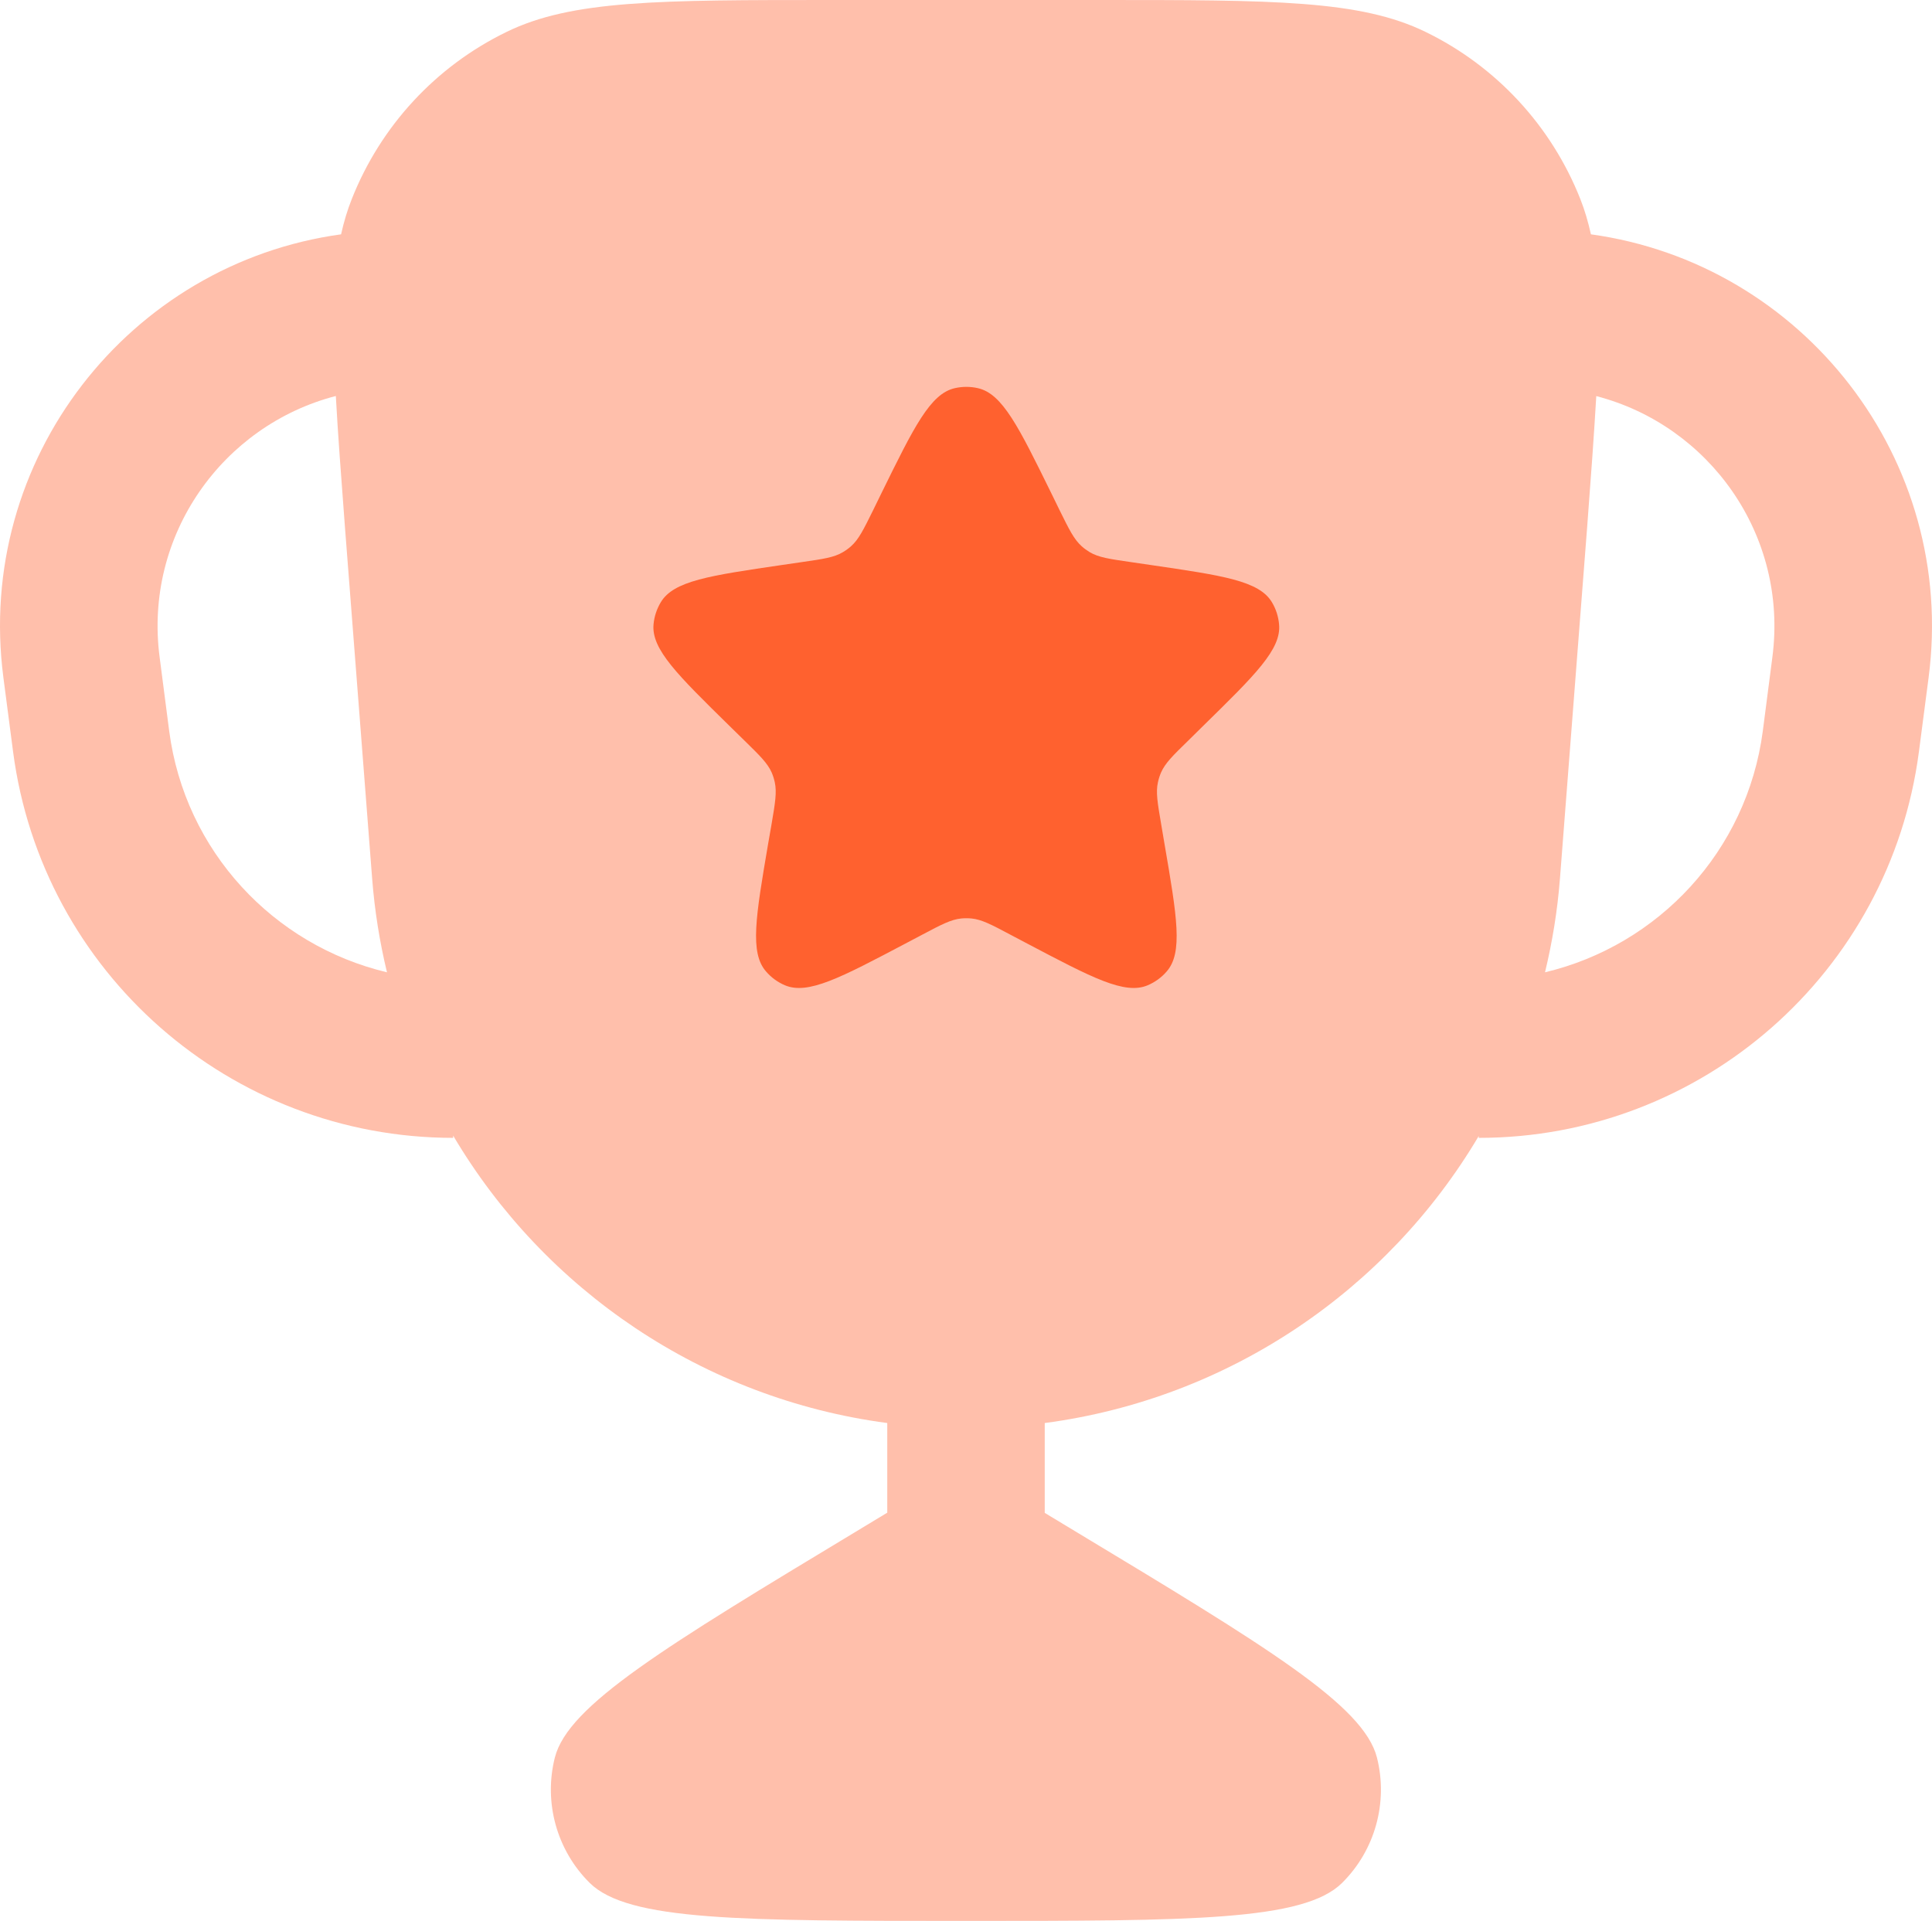
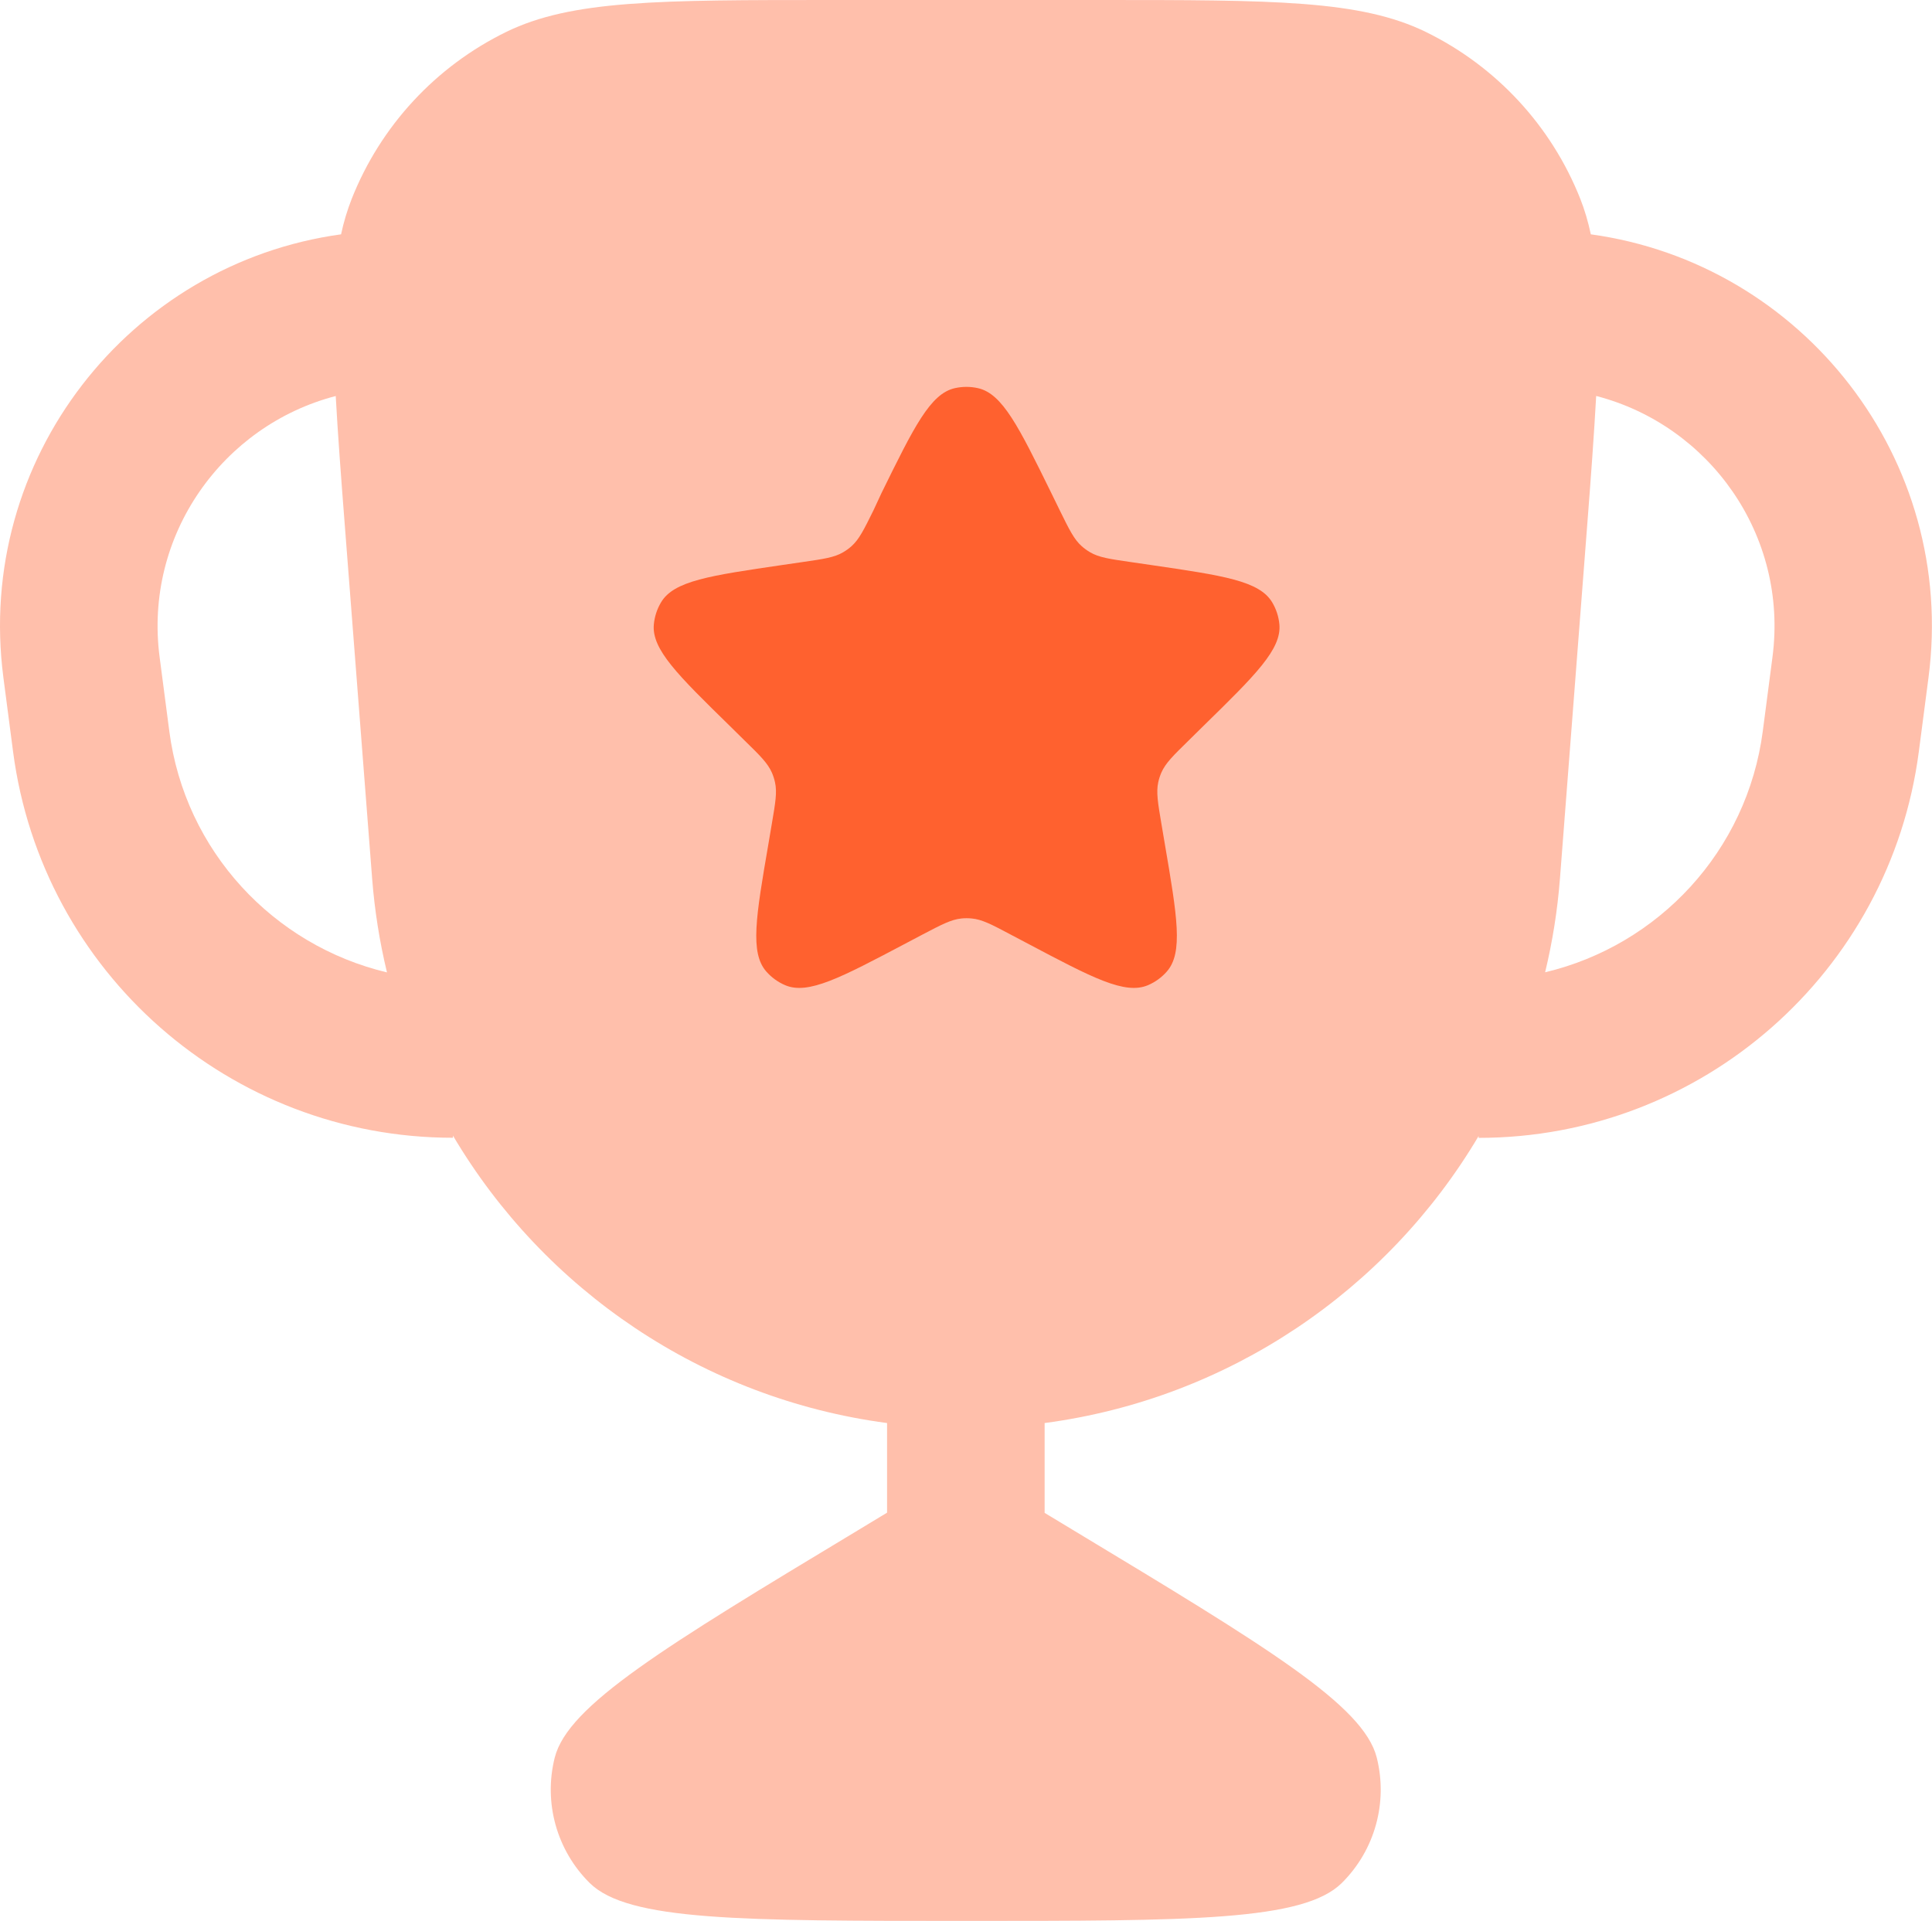
- <svg xmlns="http://www.w3.org/2000/svg" preserveAspectRatio="none" overflow="visible" style="display: block;" width="18.772" height="18.666" viewBox="0 0 18.772 18.666" fill="none">
-   <g id="Group 1321319603">
-     <path id="Vector" d="M10.686 0C12.373 0 13.218 7.34466e-05 13.853 0.311C14.539 0.645 15.074 1.224 15.355 1.934C15.398 2.042 15.431 2.156 15.458 2.277C17.514 2.561 19.016 4.461 18.739 6.584L18.645 7.304C18.364 9.451 16.534 11.057 14.368 11.057V11.039C13.48 12.538 11.94 13.591 10.151 13.828V14.701L10.439 14.875C12.313 16.005 13.25 16.57 13.379 17.079C13.489 17.516 13.36 17.98 13.04 18.297C12.667 18.666 11.572 18.666 9.385 18.666C7.198 18.666 6.104 18.666 5.73 18.297C5.41 17.98 5.281 17.516 5.391 17.079C5.52 16.57 6.457 16.005 8.33 14.875L8.621 14.699V13.828C6.831 13.591 5.29 12.535 4.403 11.035V11.057C2.238 11.056 0.408 9.451 0.127 7.304L0.033 6.584C-0.244 4.461 1.258 2.56 3.314 2.277C3.341 2.156 3.375 2.042 3.418 1.934C3.699 1.224 4.234 0.645 4.92 0.311C5.555 7.34466e-05 6.4 0 8.087 0H10.686ZM3.263 3.848C2.163 4.133 1.396 5.201 1.551 6.386L1.644 7.104C1.797 8.271 2.658 9.186 3.76 9.448C3.689 9.153 3.64 8.849 3.616 8.538L3.351 5.114C3.314 4.627 3.283 4.21 3.263 3.848ZM15.51 3.849C15.489 4.211 15.459 4.627 15.422 5.114L15.157 8.538C15.133 8.849 15.083 9.153 15.012 9.448C16.114 9.186 16.975 8.27 17.128 7.104L17.221 6.386C17.376 5.201 16.609 4.134 15.51 3.849Z" fill="#FF612F" fill-opacity="0.4" />
-     <path id="Vector_2" d="M8.565 4.791C8.881 4.148 9.039 3.826 9.277 3.772C9.351 3.755 9.428 3.755 9.502 3.772C9.74 3.826 9.898 4.148 10.214 4.791L10.296 4.959C10.389 5.147 10.435 5.241 10.51 5.308C10.534 5.33 10.561 5.349 10.589 5.366C10.676 5.417 10.78 5.432 10.988 5.462L11.179 5.49C11.883 5.593 12.235 5.644 12.359 5.853C12.398 5.918 12.421 5.991 12.428 6.067C12.451 6.309 12.197 6.557 11.689 7.055L11.545 7.197C11.395 7.343 11.321 7.416 11.281 7.507C11.268 7.537 11.258 7.569 11.251 7.601C11.229 7.698 11.247 7.801 11.282 8.007L11.315 8.202C11.436 8.907 11.496 9.259 11.335 9.441C11.285 9.499 11.222 9.544 11.152 9.574C10.929 9.669 10.613 9.502 9.981 9.169L9.818 9.083C9.632 8.984 9.539 8.935 9.439 8.925C9.406 8.922 9.373 8.922 9.34 8.925C9.24 8.935 9.147 8.984 8.96 9.083L8.797 9.169C8.166 9.502 7.85 9.669 7.626 9.574C7.556 9.544 7.494 9.499 7.444 9.441C7.283 9.259 7.343 8.907 7.463 8.202L7.497 8.007C7.532 7.801 7.549 7.698 7.528 7.601C7.521 7.569 7.511 7.537 7.498 7.507C7.458 7.416 7.383 7.343 7.234 7.197L7.089 7.055C6.582 6.557 6.328 6.309 6.35 6.067C6.357 5.991 6.381 5.918 6.42 5.853C6.544 5.644 6.896 5.593 7.599 5.49L7.791 5.462C7.999 5.432 8.103 5.417 8.189 5.366C8.218 5.349 8.244 5.33 8.269 5.308C8.344 5.241 8.39 5.147 8.483 4.959L8.565 4.791Z" fill="#FF612F" />
+ <svg xmlns="http://www.w3.org/2000/svg" width="18.772" height="18.666" fill="none" overflow="visible" preserveAspectRatio="none" style="display:block" viewBox="0 0 18.772 18.666">
+   <g fill="#ff612f">
+     <path fill-opacity=".4" d="M10.686 0c1.687 0 2.531 0 3.167.31a3.06 3.06 0 0 1 1.502 1.623c.043.109.076.222.102.344 2.056.283 3.559 2.184 3.281 4.307l-.094.72c-.281 2.147-2.112 3.753-4.277 3.753v-.018c-.888 1.498-2.428 2.552-4.217 2.789v.873l.288.174c1.873 1.13 2.811 1.695 2.939 2.204a1.277 1.277 0 0 1-.339 1.218c-.373.37-1.468.369-3.655.369-2.187 0-3.281 0-3.654-.369a1.277 1.277 0 0 1-.339-1.218c.129-.509 1.065-1.075 2.938-2.204l.291-.176v-.871c-1.79-.237-3.331-1.293-4.218-2.793v.021C2.237 11.056.408 9.451.127 7.304L.033 6.584c-.277-2.123 1.225-4.024 3.281-4.307a2.2 2.2 0 0 1 .103-.344 3.06 3.06 0 0 1 1.502-1.623C5.555 0 6.4 0 8.087 0zM3.263 3.848c-1.099.285-1.867 1.353-1.712 2.538l.094.719c.152 1.166 1.014 2.082 2.115 2.344a5.8 5.8 0 0 1-.144-.91l-.265-3.424c-.038-.487-.069-.904-.089-1.267m12.247.001c-.02.362-.05.778-.088 1.266L15.157 8.538a5.8 5.8 0 0 1-.144.91c1.102-.262 1.963-1.178 2.115-2.344l.094-.719c.155-1.185-.613-2.252-1.712-2.537" />
+     <path d="M8.565 4.791c.316-.643.474-.965.712-1.019a.51.51 0 0 1 .226 0c.238.054.396.376.712 1.019l.082.168c.093.189.139.283.214.349a.5.5 0 0 0 .08.058c.086.051.19.066.398.096l.192.028c.704.103 1.055.154 1.18.363a.51.51 0 0 1 .07.214c.022.242-.231.491-.739.988l-.144.142c-.149.146-.224.219-.264.311a.5.5 0 0 0-.03.093c-.021.097-.004.2.031.406l.033.195c.12.704.18 1.056.019 1.239a.51.51 0 0 1-.182.132c-.224.096-.54-.071-1.171-.405l-.163-.086c-.186-.099-.28-.148-.38-.157a.5.5 0 0 0-.099 0c-.1.01-.193.059-.38.157l-.163.086c-.632.334-.948.501-1.171.405a.51.51 0 0 1-.182-.132c-.161-.183-.101-.535.02-1.239l.033-.195c.035-.206.053-.309.031-.406a.5.5 0 0 0-.03-.093c-.04-.091-.114-.165-.264-.311l-.144-.142c-.508-.497-.762-.746-.739-.988a.51.51 0 0 1 .07-.214c.124-.209.476-.26 1.18-.363l.192-.028c.208-.03.312-.045.398-.096a.5.5 0 0 0 .08-.058c.075-.067.121-.161.214-.349z" />
  </g>
</svg>
